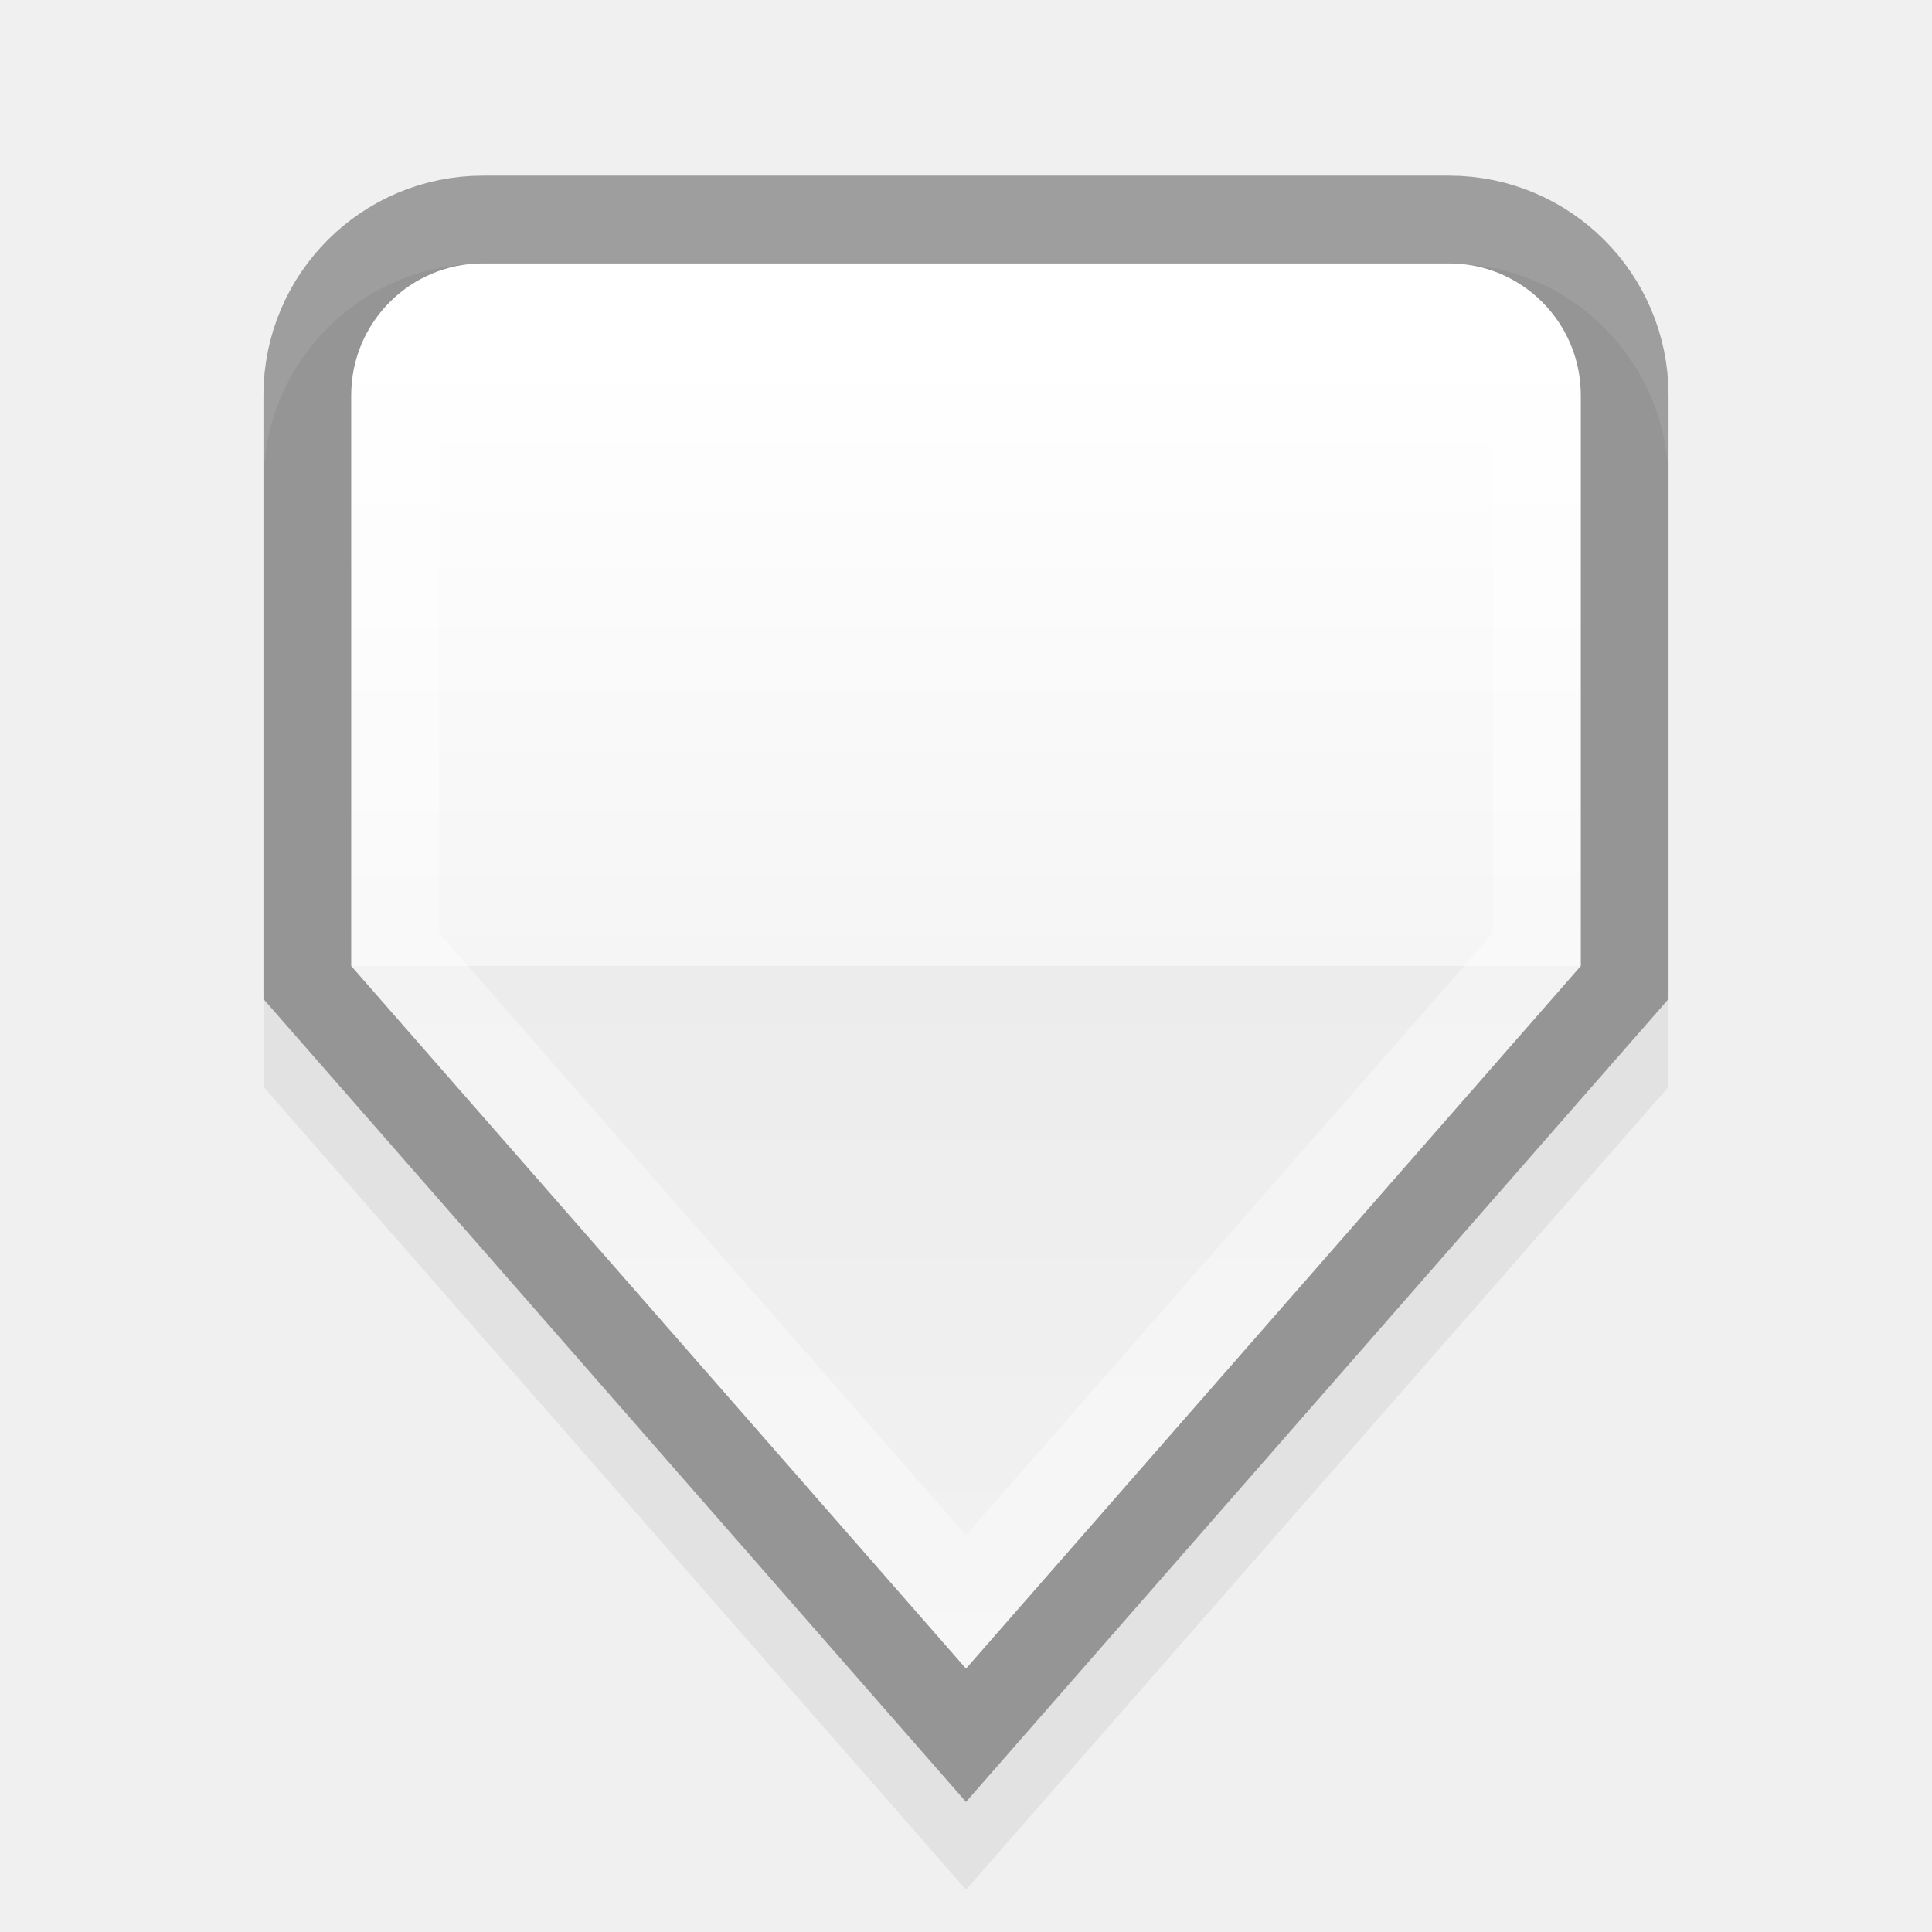
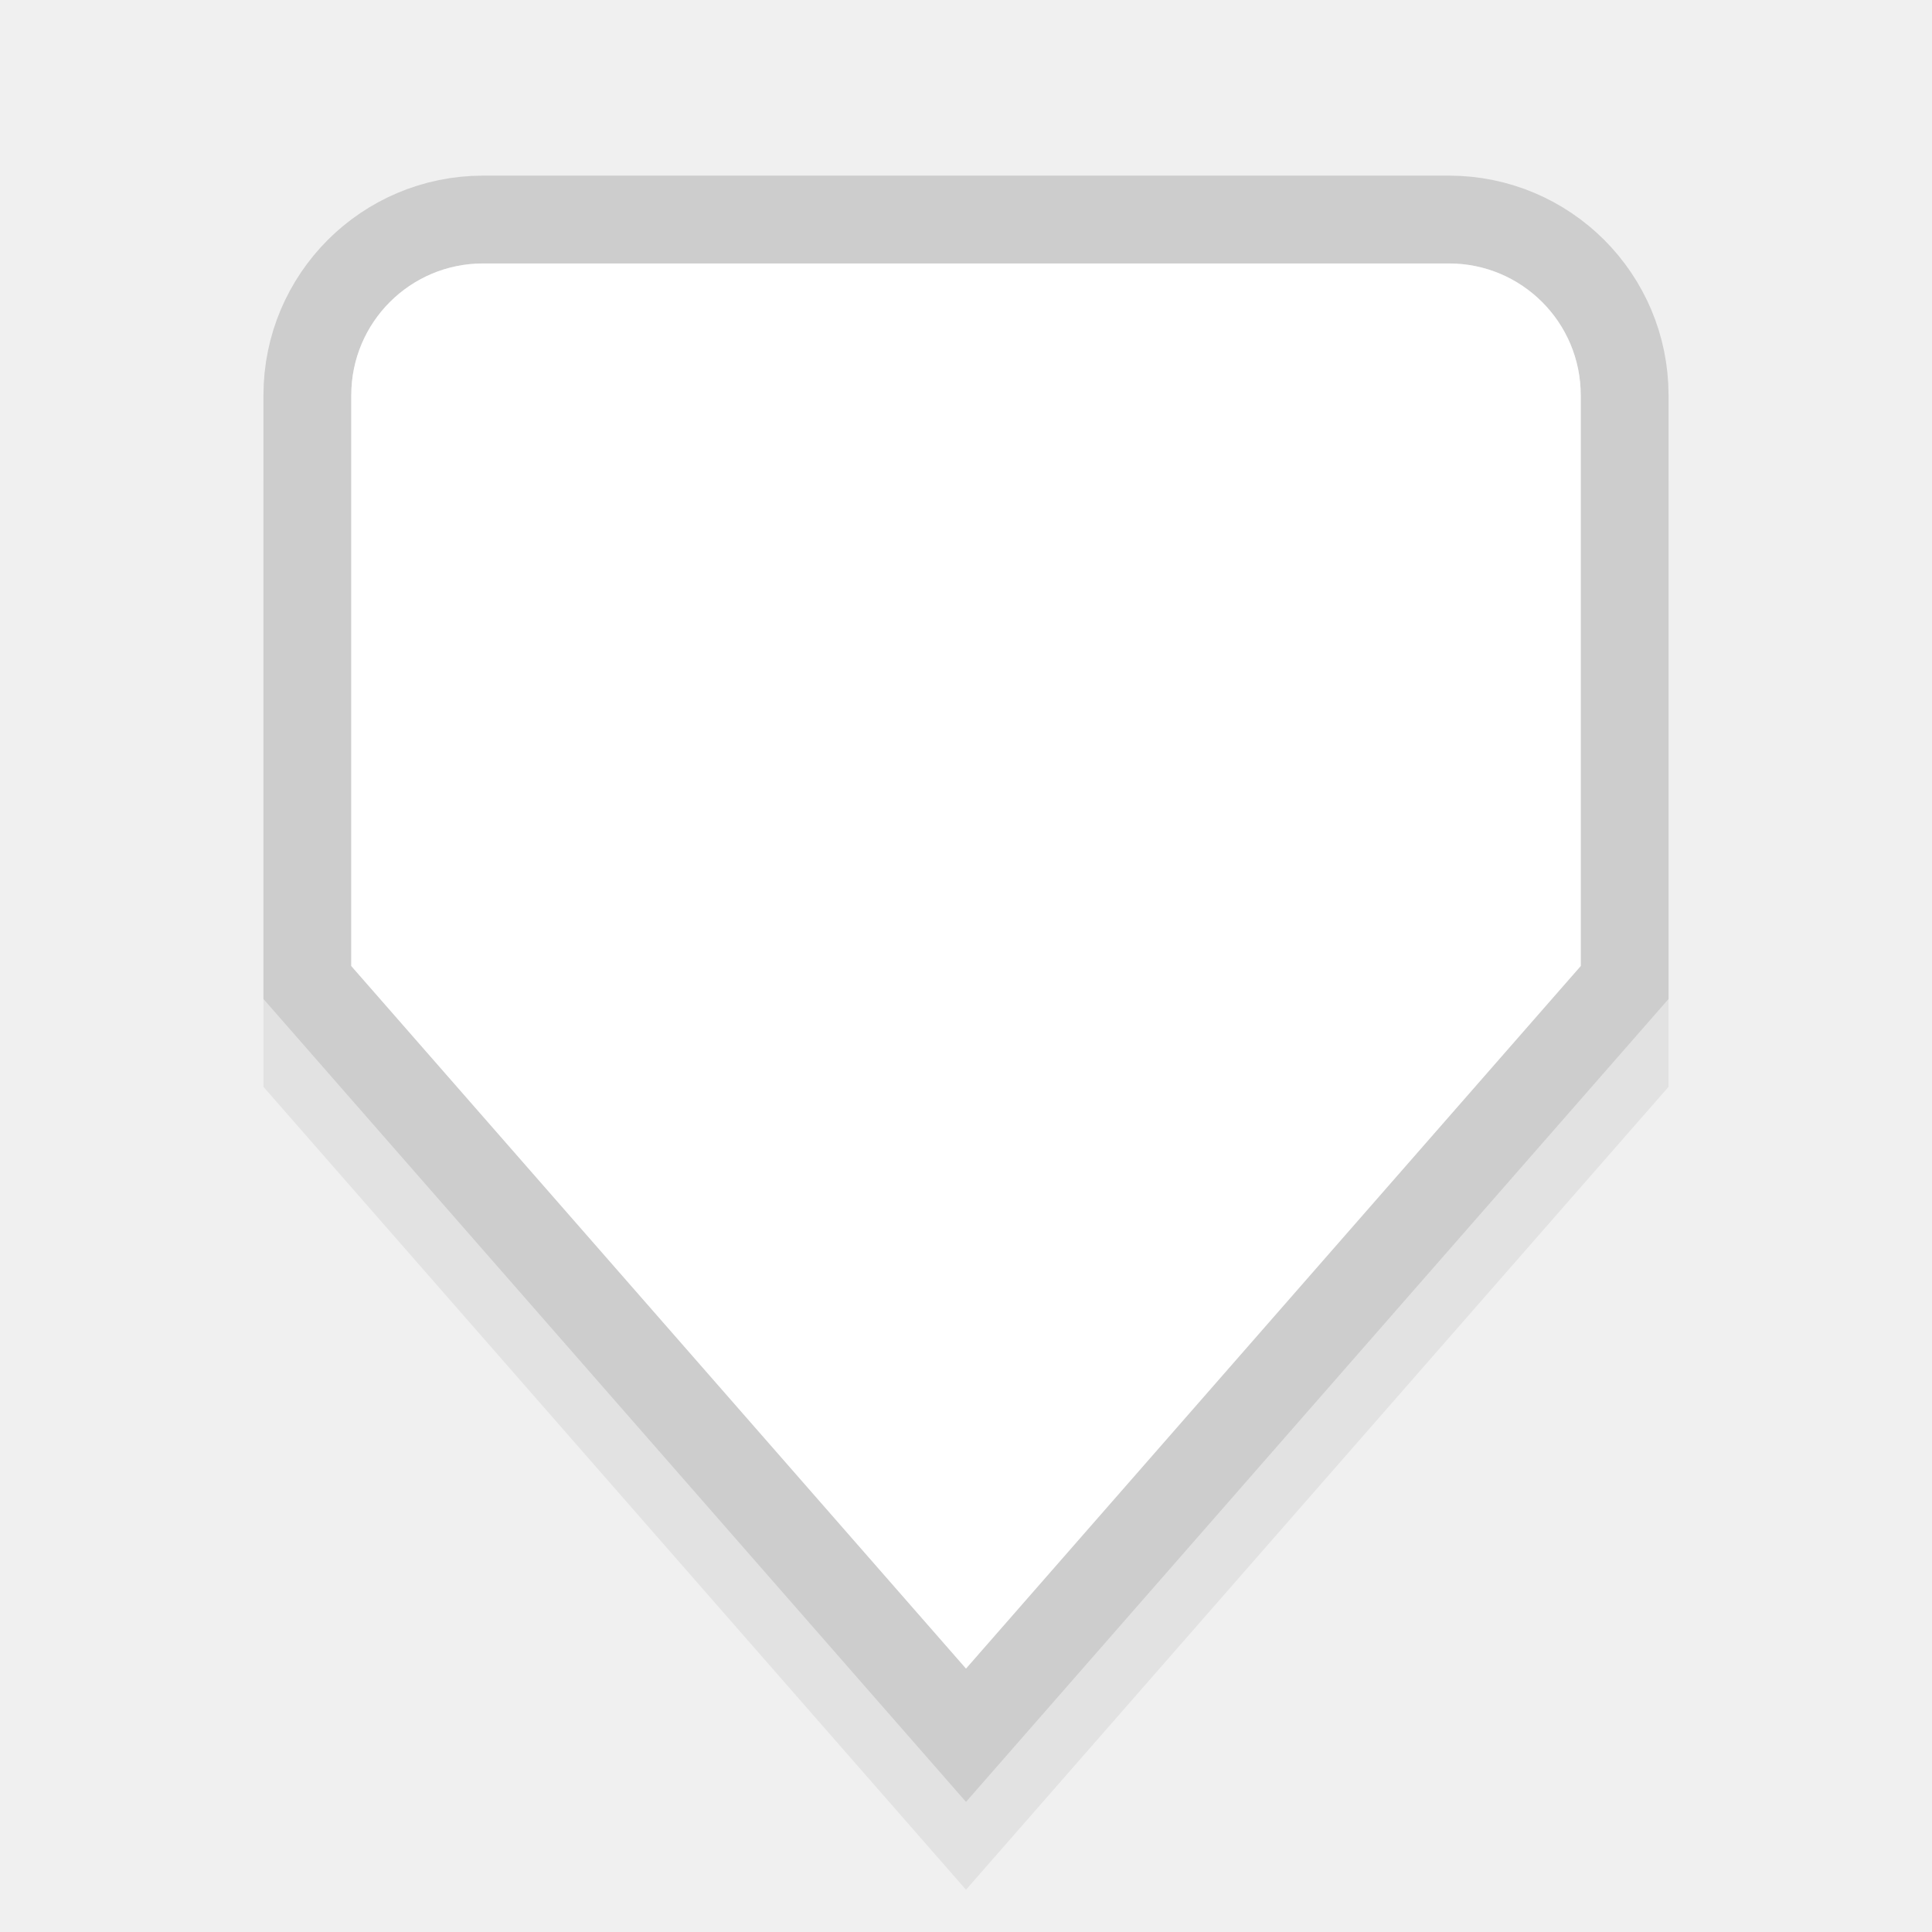
<svg xmlns="http://www.w3.org/2000/svg" xmlns:ns2="http://www.openswatchbook.org/uri/2009/osb" xmlns:xlink="http://www.w3.org/1999/xlink" id="svg5435" height="22" width="22" version="1.1">
  <defs id="defs5437">
    <linearGradient id="linearGradient1216">
      <stop style="stop-color:#ffffff;stop-opacity:1" offset="0" id="stop1206" />
      <stop id="stop1208" offset="0.063" style="stop-color:#ffffff;stop-opacity:1" />
      <stop id="stop1210" offset="0.5" style="stop-color:#f5f5f5;stop-opacity:1" />
      <stop id="stop1212" offset="0.5" style="stop-color:#ececec;stop-opacity:1" />
      <stop style="stop-color:#f2f2f2;stop-opacity:1" offset="1" id="stop1214" />
    </linearGradient>
    <linearGradient id="linearGradient3007" y2="234.59" gradientUnits="userSpaceOnUse" y1="230.59" gradientTransform="matrix(-1.0762,0,0,-1.1166,68.706,279.43)" x2="58.909" x1="58.909">
      <stop id="stop3009" style="stop-color:#f2f2f2;stop-opacity:1;" offset="0" />
      <stop offset="0.458" style="stop-color:#ececec;stop-opacity:1;" id="stop3011" />
      <stop offset="0.458" style="stop-color:#f4f4f4;stop-opacity:1;" id="stop3013" />
      <stop id="stop3015" style="stop-color:#ffffff;stop-opacity:1;" offset="1" />
    </linearGradient>
    <linearGradient id="linearGradient3776">
      <stop style="stop-color:#8e8e8e;stop-opacity:1;" offset="0" id="stop3778" />
      <stop style="stop-color:#9e9e9e;stop-opacity:0.827;" offset="1" id="stop3780" />
    </linearGradient>
    <linearGradient x1="58.909" x2="58.909" gradientTransform="matrix(-1.0762,0,0,-1.1166,68.706,279.43)" y1="230.59" gradientUnits="userSpaceOnUse" y2="234.59" id="linearGradient3769">
      <stop offset="0" style="stop-color:#f2f2f2;stop-opacity:1;" id="stop3771" />
      <stop id="stop3773" style="stop-color:#ececec;stop-opacity:1;" offset="0.541" />
      <stop id="stop3775" style="stop-color:#f4f4f4;stop-opacity:1;" offset="0.541" />
      <stop offset="1" style="stop-color:#ffffff;stop-opacity:1;" id="stop3777" />
    </linearGradient>
    <linearGradient id="linearGradient5845" y2="234.59" gradientUnits="userSpaceOnUse" y1="230.59" gradientTransform="matrix(-1.0762,0,0,-1.1166,68.706,279.43)" x2="58.909" x1="58.909">
      <stop id="stop4716-9" style="stop-color:#e7e7e7;stop-opacity:1;" offset="0" />
      <stop offset="0.25" style="stop-color:#f1f1f1;stop-opacity:1;" id="stop3767" />
      <stop offset="0.5" style="stop-color:#fbfbfb;stop-opacity:1;" id="stop3765" />
      <stop id="stop4718-6" style="stop-color:#fff" offset="1" />
    </linearGradient>
    <linearGradient id="linearGradient5847" y2="226.59" gradientUnits="userSpaceOnUse" y1="239.59" gradientTransform="matrix(-1.0762,0,0,-1.1166,68.706,278.31)" x2="56.909" x1="56.909">
      <stop id="stop4724" style="stop-color:#8c8c8c;stop-opacity:1;" offset="0" />
      <stop id="stop4726" style="stop-color:#828282;stop-opacity:1;" offset="1" />
    </linearGradient>
    <linearGradient xlink:href="#linearGradient3769" id="linearGradient3770" gradientUnits="userSpaceOnUse" gradientTransform="matrix(-0.8609886,0,0,0.8437485,57.56621,-185.7038)" x1="62.061" y1="239.057" x2="62.061" y2="222.464" />
    <linearGradient xlink:href="#linearGradient3776" id="linearGradient3782" x1="9" y1="17" x2="9" y2="1" gradientUnits="userSpaceOnUse" />
    <linearGradient id="linearGradient1042">
      <stop id="stop1034" offset="0" style="stop-color:#ffffff;stop-opacity:1" />
      <stop style="stop-color:#ffffff;stop-opacity:1" offset="0.083" id="stop1006" />
      <stop style="stop-color:#f5f5f5;stop-opacity:1" offset="0.5" id="stop1036" />
      <stop style="stop-color:#ececec;stop-opacity:1" offset="0.5" id="stop1038" />
      <stop id="stop1040" offset="1" style="stop-color:#f2f2f2;stop-opacity:1" />
    </linearGradient>
    <linearGradient id="linearGradient3838">
      <stop id="stop3840" offset="0" style="stop-color:#ffffff;stop-opacity:1;" />
      <stop id="stop3842" offset="1" style="stop-color:#ffffff;stop-opacity:0;" />
    </linearGradient>
    <linearGradient id="linearGradient3794">
      <stop id="stop3796" offset="0" style="stop-color:#000000;stop-opacity:0.314;" />
      <stop id="stop3798" offset="1" style="stop-color:#000000;stop-opacity:0;" />
    </linearGradient>
    <linearGradient id="linearGradient3797">
      <stop id="stop3799" offset="0" style="stop-color:#eff4f5;stop-opacity:1;" />
      <stop style="stop-color:#bbc4cd;stop-opacity:1;" offset="0.5" id="stop3807" />
      <stop style="stop-color:#a5b2bf;stop-opacity:1;" offset="0.5" id="stop3805" />
      <stop id="stop3801" offset="1" style="stop-color:#e2ebed;stop-opacity:1;" />
    </linearGradient>
    <linearGradient id="linearGradient3790">
      <stop id="stop3792" offset="0" style="stop-color:#565771;stop-opacity:1;" />
      <stop id="stop3794" offset="1" style="stop-color:#4f5058;stop-opacity:1;" />
    </linearGradient>
    <linearGradient id="linearGradient5269">
      <stop style="stop-color:#93cdf1;stop-opacity:0.729;" offset="0" id="stop3793" />
      <stop id="stop5273" offset="1" style="stop-color:#77aae4;stop-opacity:1;" />
    </linearGradient>
    <linearGradient id="linearGradient5239">
      <stop id="stop5241" offset="0" style="stop-color:#84b1f7;stop-opacity:0" />
      <stop style="stop-color:#84b1f7;stop-opacity:0;" offset="1" id="stop5245" />
    </linearGradient>
    <linearGradient ns2:paint="gradient" id="linearGradient3771">
      <stop id="stop3773-3" offset="0" style="stop-color:#000000;stop-opacity:1;" />
      <stop id="stop3775-6" offset="1" style="stop-color:#000000;stop-opacity:0;" />
    </linearGradient>
    <linearGradient y2="-202.346" x2="1205.575" y1="-186.453" x1="1205.575" gradientTransform="translate(-1609.993,-78.95843)" gradientUnits="userSpaceOnUse" id="linearGradient8378" xlink:href="#linearGradient10354-2" />
    <linearGradient id="linearGradient10354-2">
      <stop style="stop-color:#bcbfb8;stop-opacity:1" offset="0" id="stop10356-2" />
      <stop style="stop-color:#ffffff;stop-opacity:1" offset="1" id="stop10358-2" />
    </linearGradient>
    <linearGradient y2="248.976" x2="260.925" y1="233.777" x1="260.925" gradientTransform="matrix(0.8494121,0,0,0.8479429,-623.9841,-483.1639)" gradientUnits="userSpaceOnUse" id="linearGradient8380" xlink:href="#linearGradient10332-5" />
    <linearGradient id="linearGradient10332-5">
      <stop id="stop10334-5" offset="0" style="stop-color:#d3d7cf;stop-opacity:1" />
      <stop id="stop10336-29" offset="1" style="stop-color:#8f9985;stop-opacity:1" />
    </linearGradient>
    <linearGradient spreadMethod="reflect" gradientUnits="userSpaceOnUse" y2="284.282" x2="-403.966" y1="278.978" x1="-403.913" id="linearGradient5267" xlink:href="#linearGradient5269" />
    <linearGradient gradientTransform="matrix(1.142842,0,0,1.142842,468.6693,1363.674)" y2="284.282" x2="-403.966" y1="278.978" x1="-403.913" spreadMethod="reflect" gradientUnits="userSpaceOnUse" id="linearGradient3017" xlink:href="#linearGradient5269" />
    <linearGradient y2="1050.591" x2="6.243" y1="1042.582" x1="6.2" gradientUnits="userSpaceOnUse" id="linearGradient3027" xlink:href="#linearGradient3790" />
    <linearGradient gradientUnits="userSpaceOnUse" y2="1037.362" x2="7" y1="1052.362" x1="7" id="linearGradient3805" xlink:href="#linearGradient3799" />
    <linearGradient id="linearGradient3799">
      <stop id="stop3801-0" offset="0" style="stop-color:#000000;stop-opacity:1;" />
      <stop id="stop3803" offset="1" style="stop-color:#000000;stop-opacity:0.314;" />
    </linearGradient>
    <linearGradient gradientUnits="userSpaceOnUse" y2="1037.362" x2="7" y1="1052.362" x1="7" id="linearGradient3800" xlink:href="#linearGradient3794" />
    <linearGradient xlink:href="#linearGradient3810" id="linearGradient3817" gradientUnits="userSpaceOnUse" x1="7" y1="1052.362" x2="7" y2="1037.362" gradientTransform="matrix(1,0,0,0.8666667,0,140.3149)" />
    <linearGradient id="linearGradient3810">
      <stop style="stop-color:#000000;stop-opacity:0.165;" offset="0" id="stop3812" />
      <stop id="stop3814" offset="0.267" style="stop-color:#000000;stop-opacity:0.043;" />
      <stop style="stop-color:#000000;stop-opacity:0.043;" offset="1" id="stop3816" />
    </linearGradient>
    <linearGradient xlink:href="#linearGradient3810" id="linearGradient3852" gradientUnits="userSpaceOnUse" gradientTransform="matrix(1,0,0,0.8666667,0,140.3158)" x1="7" y1="1052.362" x2="7" y2="1037.362" />
    <linearGradient xlink:href="#linearGradient3810" id="linearGradient3870" gradientUnits="userSpaceOnUse" gradientTransform="matrix(0.9375,0,0,0.8666667,0.5,140.3153)" x1="7" y1="1052.362" x2="7" y2="1037.362" />
    <linearGradient xlink:href="#linearGradient3810" id="linearGradient3050" gradientUnits="userSpaceOnUse" gradientTransform="matrix(0.9375,0,0,0.8666667,0.5,140.3153)" x1="7" y1="1052.362" x2="7" y2="1037.362" />
    <linearGradient gradientUnits="userSpaceOnUse" y2="1044.362" x2="8.049" y1="1045.362" x1="8.049" id="linearGradient3818" xlink:href="#linearGradient3838" />
    <linearGradient gradientUnits="userSpaceOnUse" y2="540.505" x2="404.286" y1="545.505" x1="404.286" id="linearGradient3832" xlink:href="#linearGradient3838" />
    <linearGradient gradientUnits="userSpaceOnUse" y2="540.755" x2="404.286" y1="544.999" x1="404.286" id="linearGradient3844" xlink:href="#linearGradient3838" />
    <linearGradient y2="1048.184" x2="6.245" y1="1050.381" x1="6.245" gradientTransform="matrix(1.017183,0,0,1.018945,0.903355,-18.84424)" gradientUnits="userSpaceOnUse" id="linearGradient3818-3" xlink:href="#linearGradient3794-5" />
    <linearGradient id="linearGradient3794-5">
      <stop id="stop3796-2" offset="0" style="stop-color:#000000;stop-opacity:1;" />
      <stop id="stop3798-2" offset="1" style="stop-color:#000000;stop-opacity:0;" />
    </linearGradient>
    <linearGradient y2="1050.235" x2="3.966" y1="1038.606" x1="3.966" gradientTransform="matrix(0.9508962,0,0,0.9525434,2.554845,46.50679)" gradientUnits="userSpaceOnUse" id="linearGradient3978" xlink:href="#linearGradient3797" />
    <linearGradient xlink:href="#linearGradient3793" id="linearGradient3103" gradientUnits="userSpaceOnUse" x1="660.968" y1="262.847" x2="660.968" y2="247.287" />
    <linearGradient xlink:href="#linearGradient3805-2" id="linearGradient3101" gradientUnits="userSpaceOnUse" spreadMethod="pad" x1="662.611" y1="247.212" x2="662.611" y2="262.922" />
    <linearGradient xlink:href="#linearGradient3815-1" id="linearGradient3099" gradientUnits="userSpaceOnUse" x1="8" y1="15.412" x2="8" y2="2.235" />
    <linearGradient id="linearGradient3793-3">
      <stop style="stop-color:#6963b3;stop-opacity:1;" offset="0" id="stop3795-5" />
      <stop style="stop-color:#5c5b75;stop-opacity:1;" offset="1" id="stop3797-8" />
    </linearGradient>
    <linearGradient xlink:href="#linearGradient3793-3" id="linearGradient3876" gradientUnits="userSpaceOnUse" x1="660.968" y1="262.847" x2="660.968" y2="247.287" />
    <linearGradient id="linearGradient3805-6">
      <stop style="stop-color:#cbebf5;stop-opacity:1;" offset="0" id="stop3807-1" />
      <stop id="stop3809-0" offset="0.5" style="stop-color:#93c3fa;stop-opacity:1;" />
      <stop id="stop3811-4" offset="0.5" style="stop-color:#afd3fa;stop-opacity:1;" />
      <stop style="stop-color:#dceef9;stop-opacity:1;" offset="1" id="stop3813-0" />
    </linearGradient>
    <linearGradient xlink:href="#linearGradient3805-6" id="linearGradient3874" gradientUnits="userSpaceOnUse" spreadMethod="pad" x1="662.611" y1="247.212" x2="662.611" y2="262.922" />
    <linearGradient id="linearGradient3815-1">
      <stop style="stop-color:#000000;stop-opacity:0.153;" offset="0" id="stop3817-9" />
      <stop style="stop-color:#000000;stop-opacity:0;" offset="1" id="stop3819-2" />
    </linearGradient>
    <linearGradient xlink:href="#linearGradient3838" id="linearGradient3932" x1="6.438" y1="8.335" x2="9.073" y2="8.335" gradientUnits="userSpaceOnUse" />
    <linearGradient y2="247.11" x2="660.149" y1="261.698" x1="660.149" spreadMethod="pad" gradientUnits="userSpaceOnUse" id="linearGradient3058-0" xlink:href="#linearGradient3803" />
    <linearGradient id="linearGradient3803">
      <stop style="stop-color:#ffffff;stop-opacity:1;" offset="0" id="stop3805-1" />
      <stop id="stop3807-3" offset="0.333" style="stop-color:#000000;stop-opacity:0.984;" />
      <stop id="stop3809-7" offset="0.667" style="stop-color:#040506;stop-opacity:1;" />
      <stop style="stop-color:#ffffff;stop-opacity:1;" offset="1" id="stop3811-3" />
    </linearGradient>
    <linearGradient y2="2.304" x2="8.949" y1="15.594" x1="8.949" gradientUnits="userSpaceOnUse" id="linearGradient3885" xlink:href="#linearGradient3815-1" />
    <linearGradient xlink:href="#linearGradient3793" id="linearGradient3799-1" x1="660.286" y1="259.038" x2="660.255" y2="248.253" gradientUnits="userSpaceOnUse" />
    <radialGradient r="2.386" fy="269.828" fx="663.019" cy="269.828" cx="663.019" gradientTransform="matrix(2.414389,0,0,1.72137,-937.7666,-194.0944)" gradientUnits="userSpaceOnUse" id="radialGradient5029" xlink:href="#linearGradient3838" />
    <radialGradient xlink:href="#linearGradient3838" id="radialGradient8370" gradientUnits="userSpaceOnUse" gradientTransform="matrix(2.414389,0,0,1.72137,-937.7666,-194.0944)" cx="663.019" cy="269.828" fx="663.019" fy="269.828" r="2.386" />
    <linearGradient id="linearGradient12405-7">
      <stop id="stop12407-9" offset="0" style="stop-color:#fbfdfd;stop-opacity:1;" />
      <stop id="stop12409-7" offset="1" style="stop-color:#000000;stop-opacity:0;" />
    </linearGradient>
    <radialGradient xlink:href="#linearGradient12405-7" id="radialGradient8368" gradientUnits="userSpaceOnUse" gradientTransform="matrix(1.468554,0,0,2.282094,-309.6513,-324.3594)" cx="660.866" cy="251.413" fx="660.866" fy="251.413" r="5.029" spreadMethod="pad" />
    <linearGradient xlink:href="#linearGradient3838" id="linearGradient8366" gradientUnits="userSpaceOnUse" x1="660.161" y1="246.696" x2="660.274" y2="260.705" />
    <linearGradient id="linearGradient12387-1-5">
      <stop id="stop12389-7-2" offset="0" style="stop-color:#1b6fc5;stop-opacity:1;" />
      <stop id="stop12391-1-4" offset="1" style="stop-color:#145393;stop-opacity:1" />
    </linearGradient>
    <linearGradient xlink:href="#linearGradient12387-1-5" id="linearGradient8364" gradientUnits="userSpaceOnUse" x1="662.261" y1="251.665" x2="662.261" y2="259.778" />
    <linearGradient id="linearGradient11623-4-5-4">
      <stop id="stop11625-5-6-0" offset="0" style="stop-color:#2e87e3;stop-opacity:1" />
      <stop id="stop11627-4-4-9" offset="1" style="stop-color:#76b0ec;stop-opacity:1" />
    </linearGradient>
    <linearGradient xlink:href="#linearGradient11623-4-5-4" id="linearGradient8362" gradientUnits="userSpaceOnUse" x1="661.046" y1="251.695" x2="661.046" y2="258.264" />
    <linearGradient id="linearGradient12415-4-1-5">
      <stop id="stop12417-2-8-0" offset="0" style="stop-color:#bfbfbf;stop-opacity:1;" />
      <stop id="stop12419-5-0-9" offset="1" style="stop-color:#909090;stop-opacity:1;" />
    </linearGradient>
    <linearGradient xlink:href="#linearGradient12415-4-1-5" id="linearGradient8360" gradientUnits="userSpaceOnUse" x1="664.27" y1="261.448" x2="664.27" y2="248.054" />
    <linearGradient id="linearGradient11577-0-5-0-2">
      <stop id="stop11579-5-6-7-4" offset="0" style="stop-color:#91bffa;stop-opacity:1;" />
      <stop style="stop-color:#a1ccfb;stop-opacity:1;" offset="0.25" id="stop3803-8" />
      <stop style="stop-color:#b2dafc;stop-opacity:1;" offset="0.5" id="stop3801-3" />
      <stop id="stop11581-8-0-0-9" offset="1" style="stop-color:#d3f6ff;stop-opacity:1;" />
    </linearGradient>
    <linearGradient xlink:href="#linearGradient11577-0-5-0-2" id="linearGradient8358" gradientUnits="userSpaceOnUse" x1="662.534" y1="249.291" x2="662.534" y2="262.5" />
    <linearGradient id="linearGradient3793">
      <stop style="stop-color:#949494;stop-opacity:1;" offset="0" id="stop3795" />
      <stop style="stop-color:#7f7f7f;stop-opacity:1;" offset="1" id="stop3797" />
    </linearGradient>
    <linearGradient id="linearGradient3805-2">
      <stop style="stop-color:#f2f2f2;stop-opacity:1;" offset="0" id="stop3807-0" />
      <stop id="stop3809" offset="0.5" style="stop-color:#ececec;stop-opacity:1;" />
      <stop id="stop3811" offset="0.5" style="stop-color:#f4f4f4;stop-opacity:1;" />
      <stop style="stop-color:#ffffff;stop-opacity:1;" offset="1" id="stop3813-6" />
    </linearGradient>
    <clipPath id="clipPath1126" clipPathUnits="userSpaceOnUse">
      <rect ry="2" rx="2" y="1035.362" x="5" height="12" width="12" id="rect1128" style="color:#000000;display:inline;overflow:visible;visibility:visible;fill:#000000;fill-opacity:1;fill-rule:nonzero;stroke:none;stroke-width:0.923;marker:none;enable-background:accumulate" />
    </clipPath>
    <linearGradient id="linearGradient1113">
      <stop id="stop1105" offset="0" style="stop-color:#d3ebfe;stop-opacity:1" />
      <stop style="stop-color:#a6d2f9;stop-opacity:1" offset="0.5" id="stop1107" />
      <stop style="stop-color:#85c3f9;stop-opacity:1" offset="0.5" id="stop1109" />
      <stop id="stop1111" offset="1" style="stop-color:#cef6ff;stop-opacity:1" />
    </linearGradient>
    <clipPath id="clipPath1048" clipPathUnits="userSpaceOnUse">
      <rect ry="2" rx="2" y="1035.362" x="25" height="12" width="12" id="rect1050" style="color:#000000;display:inline;overflow:visible;visibility:visible;fill:#000000;fill-opacity:1;fill-rule:nonzero;stroke:none;stroke-width:0.923;marker:none;enable-background:accumulate" />
    </clipPath>
-     <linearGradient xlink:href="#linearGradient1216" id="linearGradient1198" x1="11" y1="3" x2="11" y2="19" gradientUnits="userSpaceOnUse" gradientTransform="translate(0,1.5554793e-4)" />
    <clipPath clipPathUnits="userSpaceOnUse" id="clipPath1222">
      <path id="path1224" d="m 5.5,3 a 1.5,1.5 0 0 0 -1.5,1.5 v 6.5 l 7,8 7,-8 V 4.5 a 1.5,1.5 0 0 0 -1.5,-1.5 z" style="opacity:1;fill:#000000;fill-opacity:1;stroke:none;stroke-width:2.292;stroke-linecap:butt;stroke-linejoin:miter;stroke-miterlimit:4;stroke-dasharray:none;stroke-opacity:1" />
    </clipPath>
  </defs>
-   <path style="opacity:0.06;fill:none;fill-opacity:1;stroke:#000000;stroke-width:2;stroke-linecap:butt;stroke-linejoin:miter;stroke-miterlimit:4;stroke-dasharray:none;stroke-opacity:1" d="m 5.5,4 a 1.5,1.5 0 0 0 -1.5,1.5 v 6.5 l 7,8 7,-8 V 5.5 a 1.5,1.5 0 0 0 -1.5,-1.5 z" id="path1228" />
-   <path id="path377" d="m 5.5,3 a 1.5,1.5 0 0 0 -1.5,1.5 v 6.5 l 7,8 7,-8 V 4.5 a 1.5,1.5 0 0 0 -1.5,-1.5 z" style="opacity:0.34;fill:none;fill-opacity:1;stroke:#000000;stroke-width:2;stroke-linecap:butt;stroke-linejoin:miter;stroke-miterlimit:4;stroke-dasharray:none;stroke-opacity:1" />
-   <path style="opacity:1;fill:url(#linearGradient1198);fill-opacity:1;stroke:none;stroke-width:2.292;stroke-linecap:butt;stroke-linejoin:miter;stroke-miterlimit:4;stroke-dasharray:none;stroke-opacity:1" d="m 5.5,3 a 1.5,1.5 0 0 0 -1.5,1.5 v 6.5 l 7,8 7,-8 V 4.5 a 1.5,1.5 0 0 0 -1.5,-1.5 z" id="rect33" />
-   <path id="path1218" d="m 5.5,3 a 1.5,1.5 0 0 0 -1.5,1.5 v 6.5 l 7,8 7,-8 V 4.5 a 1.5,1.5 0 0 0 -1.5,-1.5 z" style="opacity:0.38;fill:none;fill-opacity:1;stroke:#ffffff;stroke-width:2;stroke-linecap:butt;stroke-linejoin:miter;stroke-miterlimit:4;stroke-dasharray:none;stroke-opacity:1" clip-path="url(#clipPath1222)" />
+   <g id="g980">
+     <path id="path1228" d="m 5.5,4 a 1.5,1.5 0 0 0 -1.5,1.5 v 6.5 l 7,8 7,-8 V 5.5 a 1.5,1.5 0 0 0 -1.5,-1.5 z" style="opacity:0.06;fill:none;fill-opacity:1;stroke:#000000;stroke-width:2;stroke-linecap:butt;stroke-linejoin:miter;stroke-miterlimit:4;stroke-dasharray:none;stroke-opacity:1" />
+     <path style="opacity:1;fill:none;fill-opacity:1;stroke:#cdcdcd;stroke-width:2;stroke-linecap:butt;stroke-linejoin:miter;stroke-miterlimit:4;stroke-dasharray:none;stroke-opacity:1" d="m 5.5,3 a 1.5,1.5 0 0 0 -1.5,1.5 v 6.5 l 7,8 7,-8 V 4.5 a 1.5,1.5 0 0 0 -1.5,-1.5 z" id="path377" />
+     <path id="rect33" d="m 5.5,3 a 1.5,1.5 0 0 0 -1.5,1.5 v 6.5 l 7,8 7,-8 V 4.5 a 1.5,1.5 0 0 0 -1.5,-1.5 z" style="opacity:1;fill:#ffffff;fill-opacity:1;stroke:none;stroke-width:2.292;stroke-linecap:butt;stroke-linejoin:miter;stroke-miterlimit:4;stroke-dasharray:none;stroke-opacity:1" />
+     <path clip-path="url(#clipPath1222)" style="opacity:0.38;fill:none;fill-opacity:1;stroke:#ffffff;stroke-width:2;stroke-linecap:butt;stroke-linejoin:miter;stroke-miterlimit:4;stroke-dasharray:none;stroke-opacity:1" d="m 5.5,3 a 1.5,1.5 0 0 0 -1.5,1.5 v 6.5 l 7,8 7,-8 V 4.5 a 1.5,1.5 0 0 0 -1.5,-1.5 z" id="path1218" />
+   </g>
</svg>
